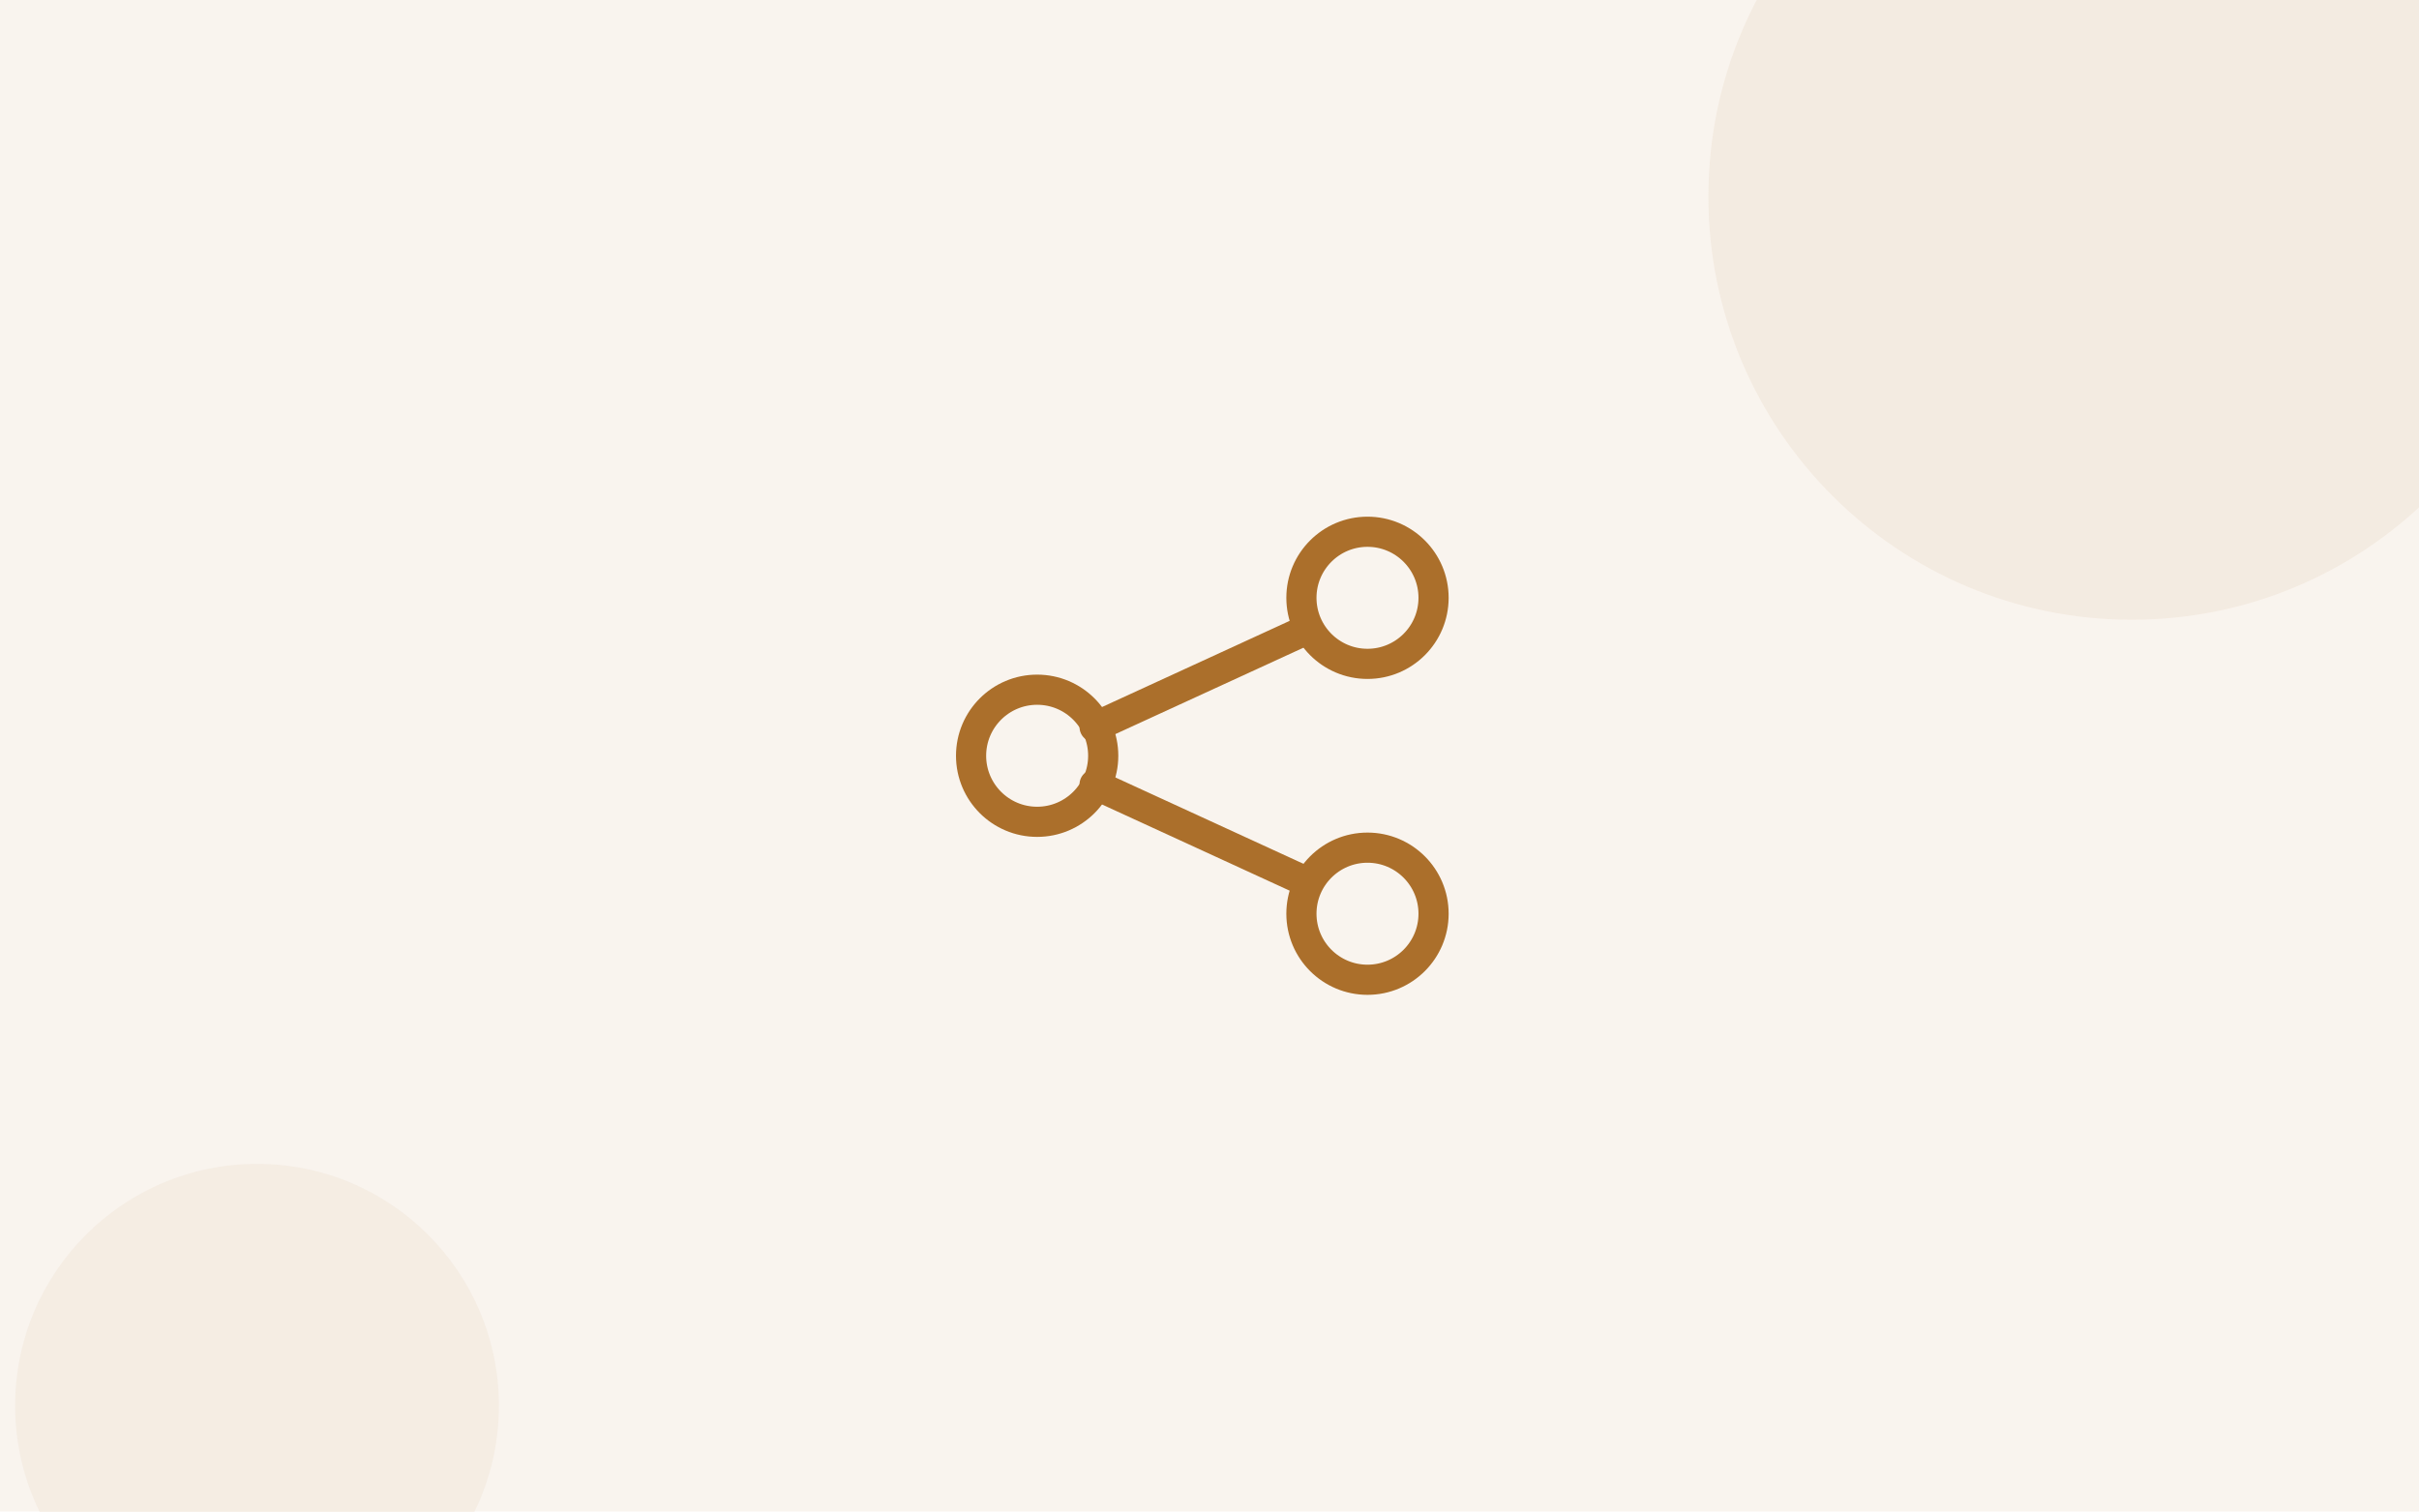
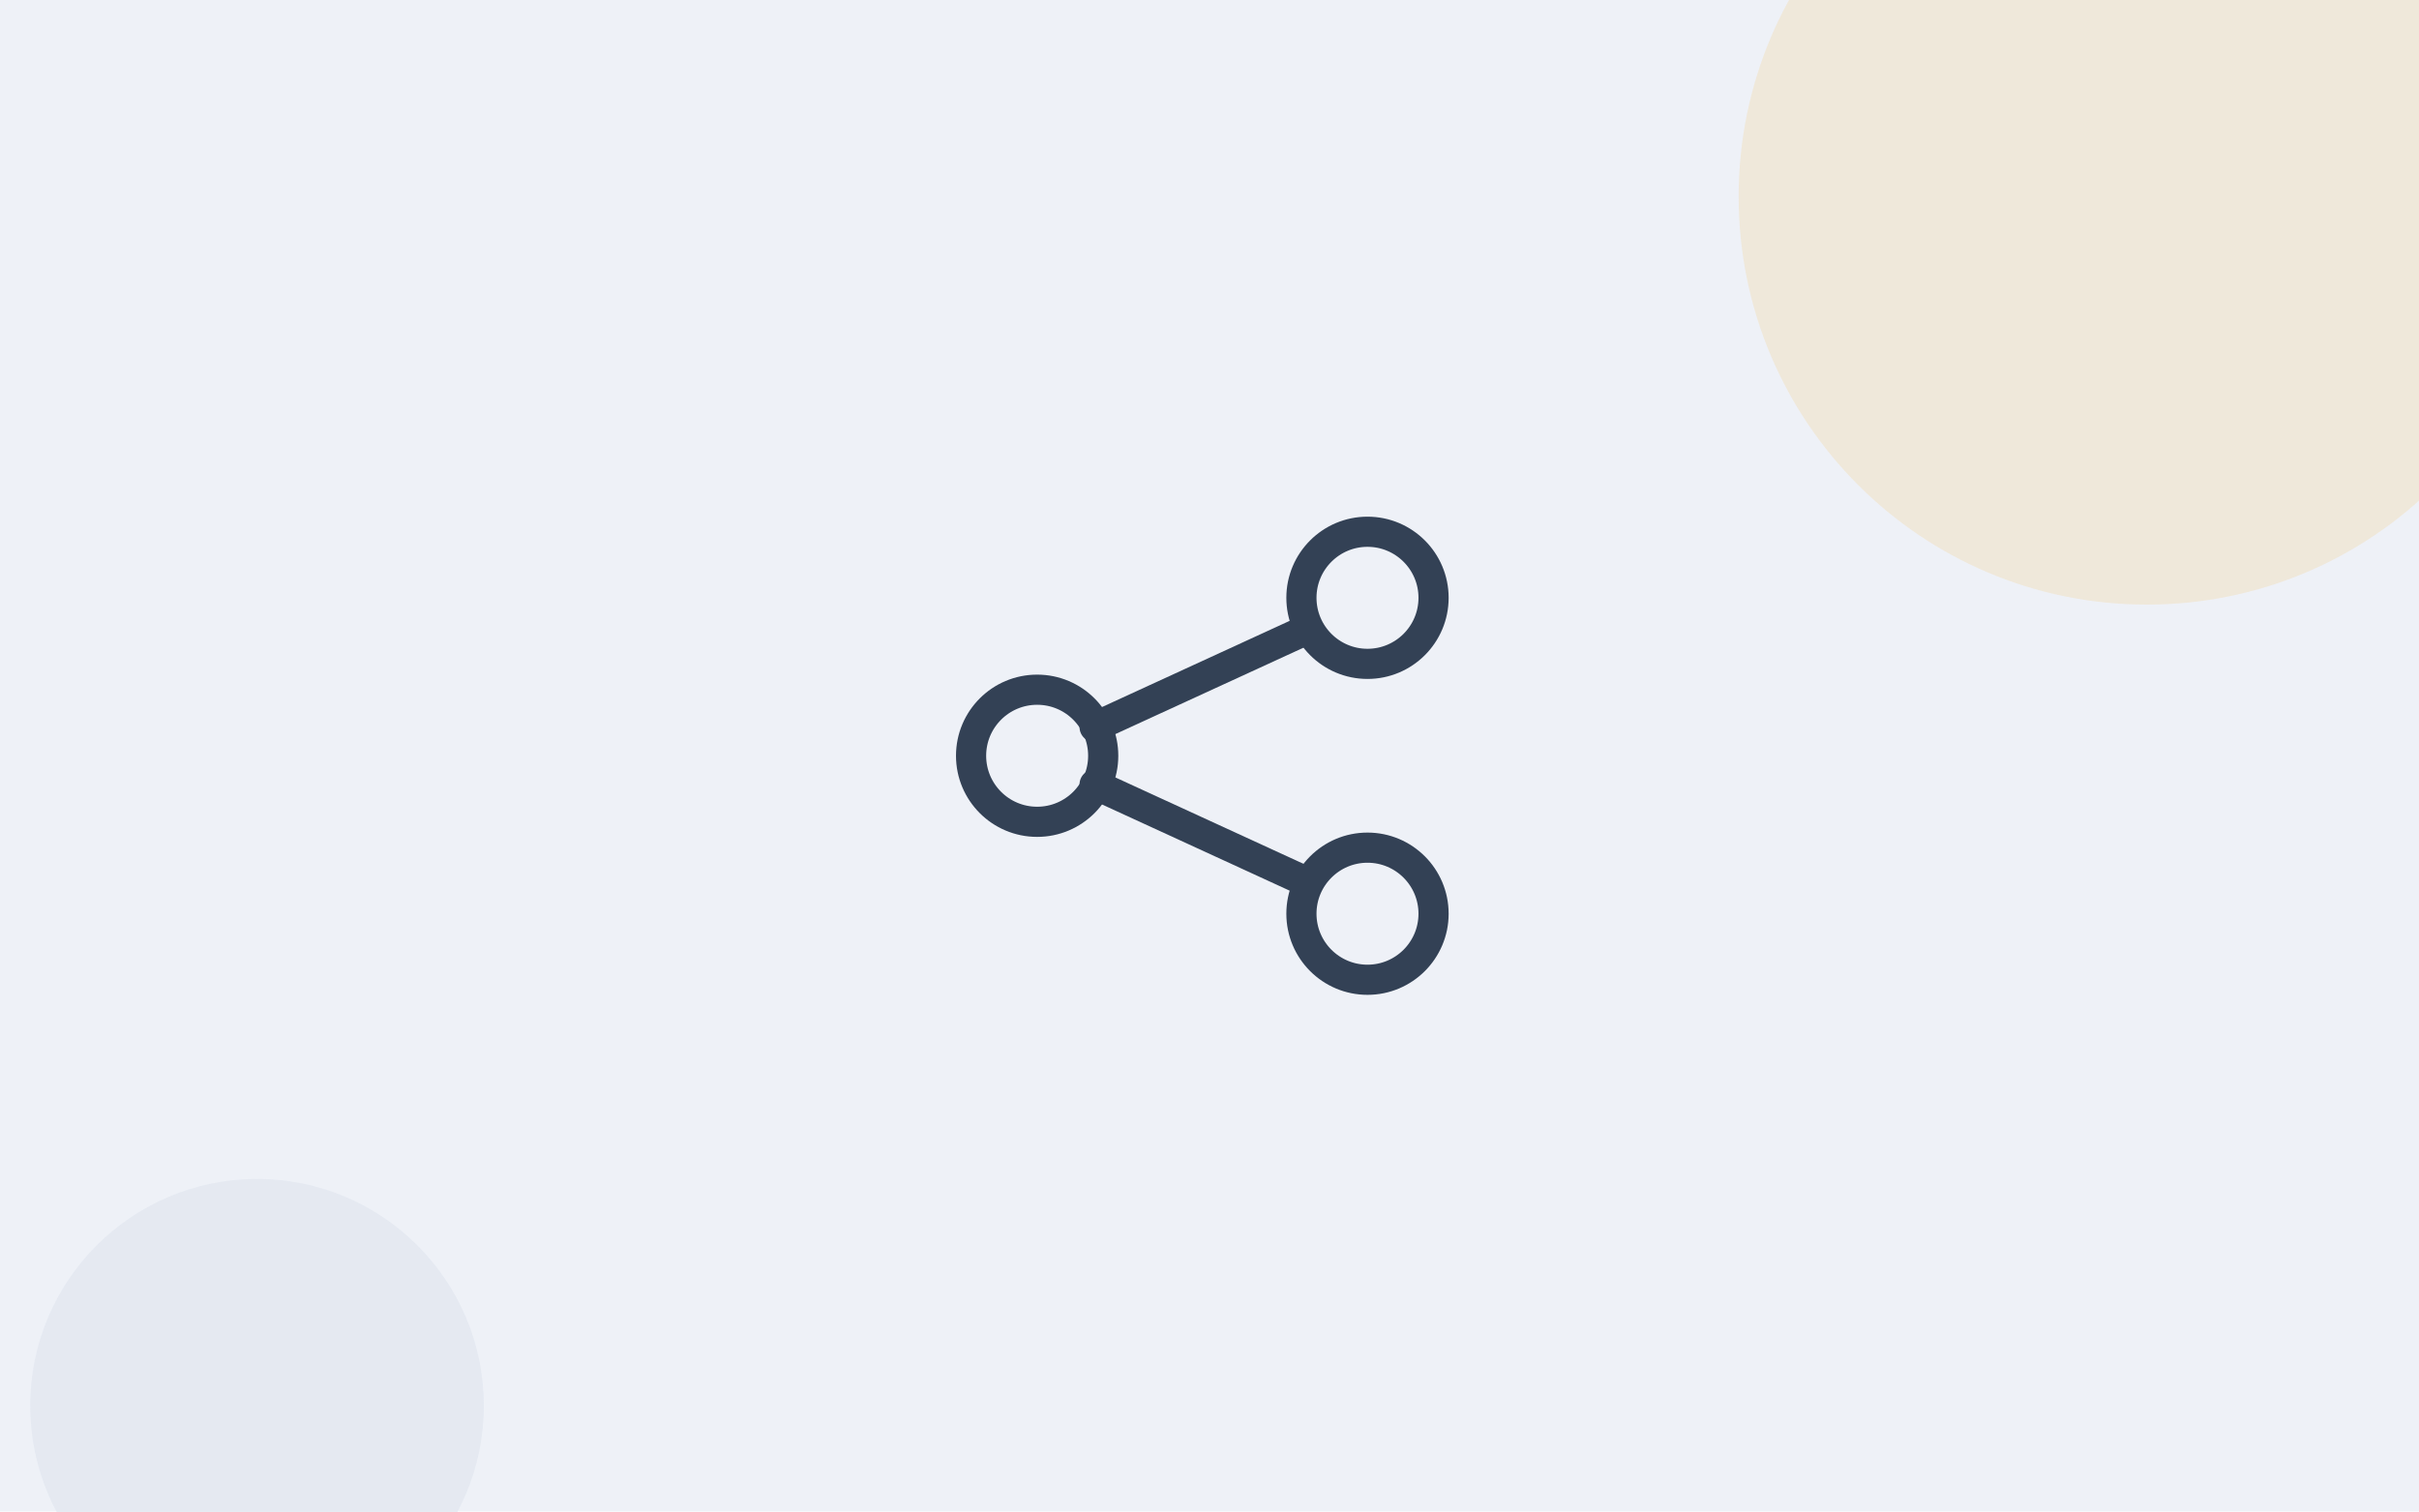
<svg xmlns="http://www.w3.org/2000/svg" viewBox="0 0 320 200" fill="none">
-   <rect width="320" height="200" fill="#f9f4ee" />
-   <circle cx="282" cy="26" r="56" fill="#eee1d3" opacity="0.5" />
-   <circle cx="34" cy="186" r="32" fill="#eee1d3" opacity="0.38" />
-   <g transform="translate(114.4,54.4) scale(3.8)" stroke="#ab6f2b" stroke-width="1.05" stroke-linecap="round" stroke-linejoin="round" fill="none">
+   <rect width="320" height="200" fill="#eef1f7" />
+   <circle cx="284" cy="26" r="54" fill="#f0e4cd" opacity="0.7" />
+   <circle cx="34" cy="186" r="30" fill="#e2e7f0" opacity="0.8" />
+   <g transform="translate(114.4,54.4) scale(3.8)" stroke="#334155" stroke-width="1.05" stroke-linecap="round" stroke-linejoin="round" fill="none">
    <circle cx="6" cy="12" r="2.3" />
    <circle cx="17.5" cy="6.5" r="2.3" />
    <circle cx="17.5" cy="17.5" r="2.3" />
    <path d="M8 11l7.4-3.4M8 13l7.4 3.4" />
  </g>
</svg>
